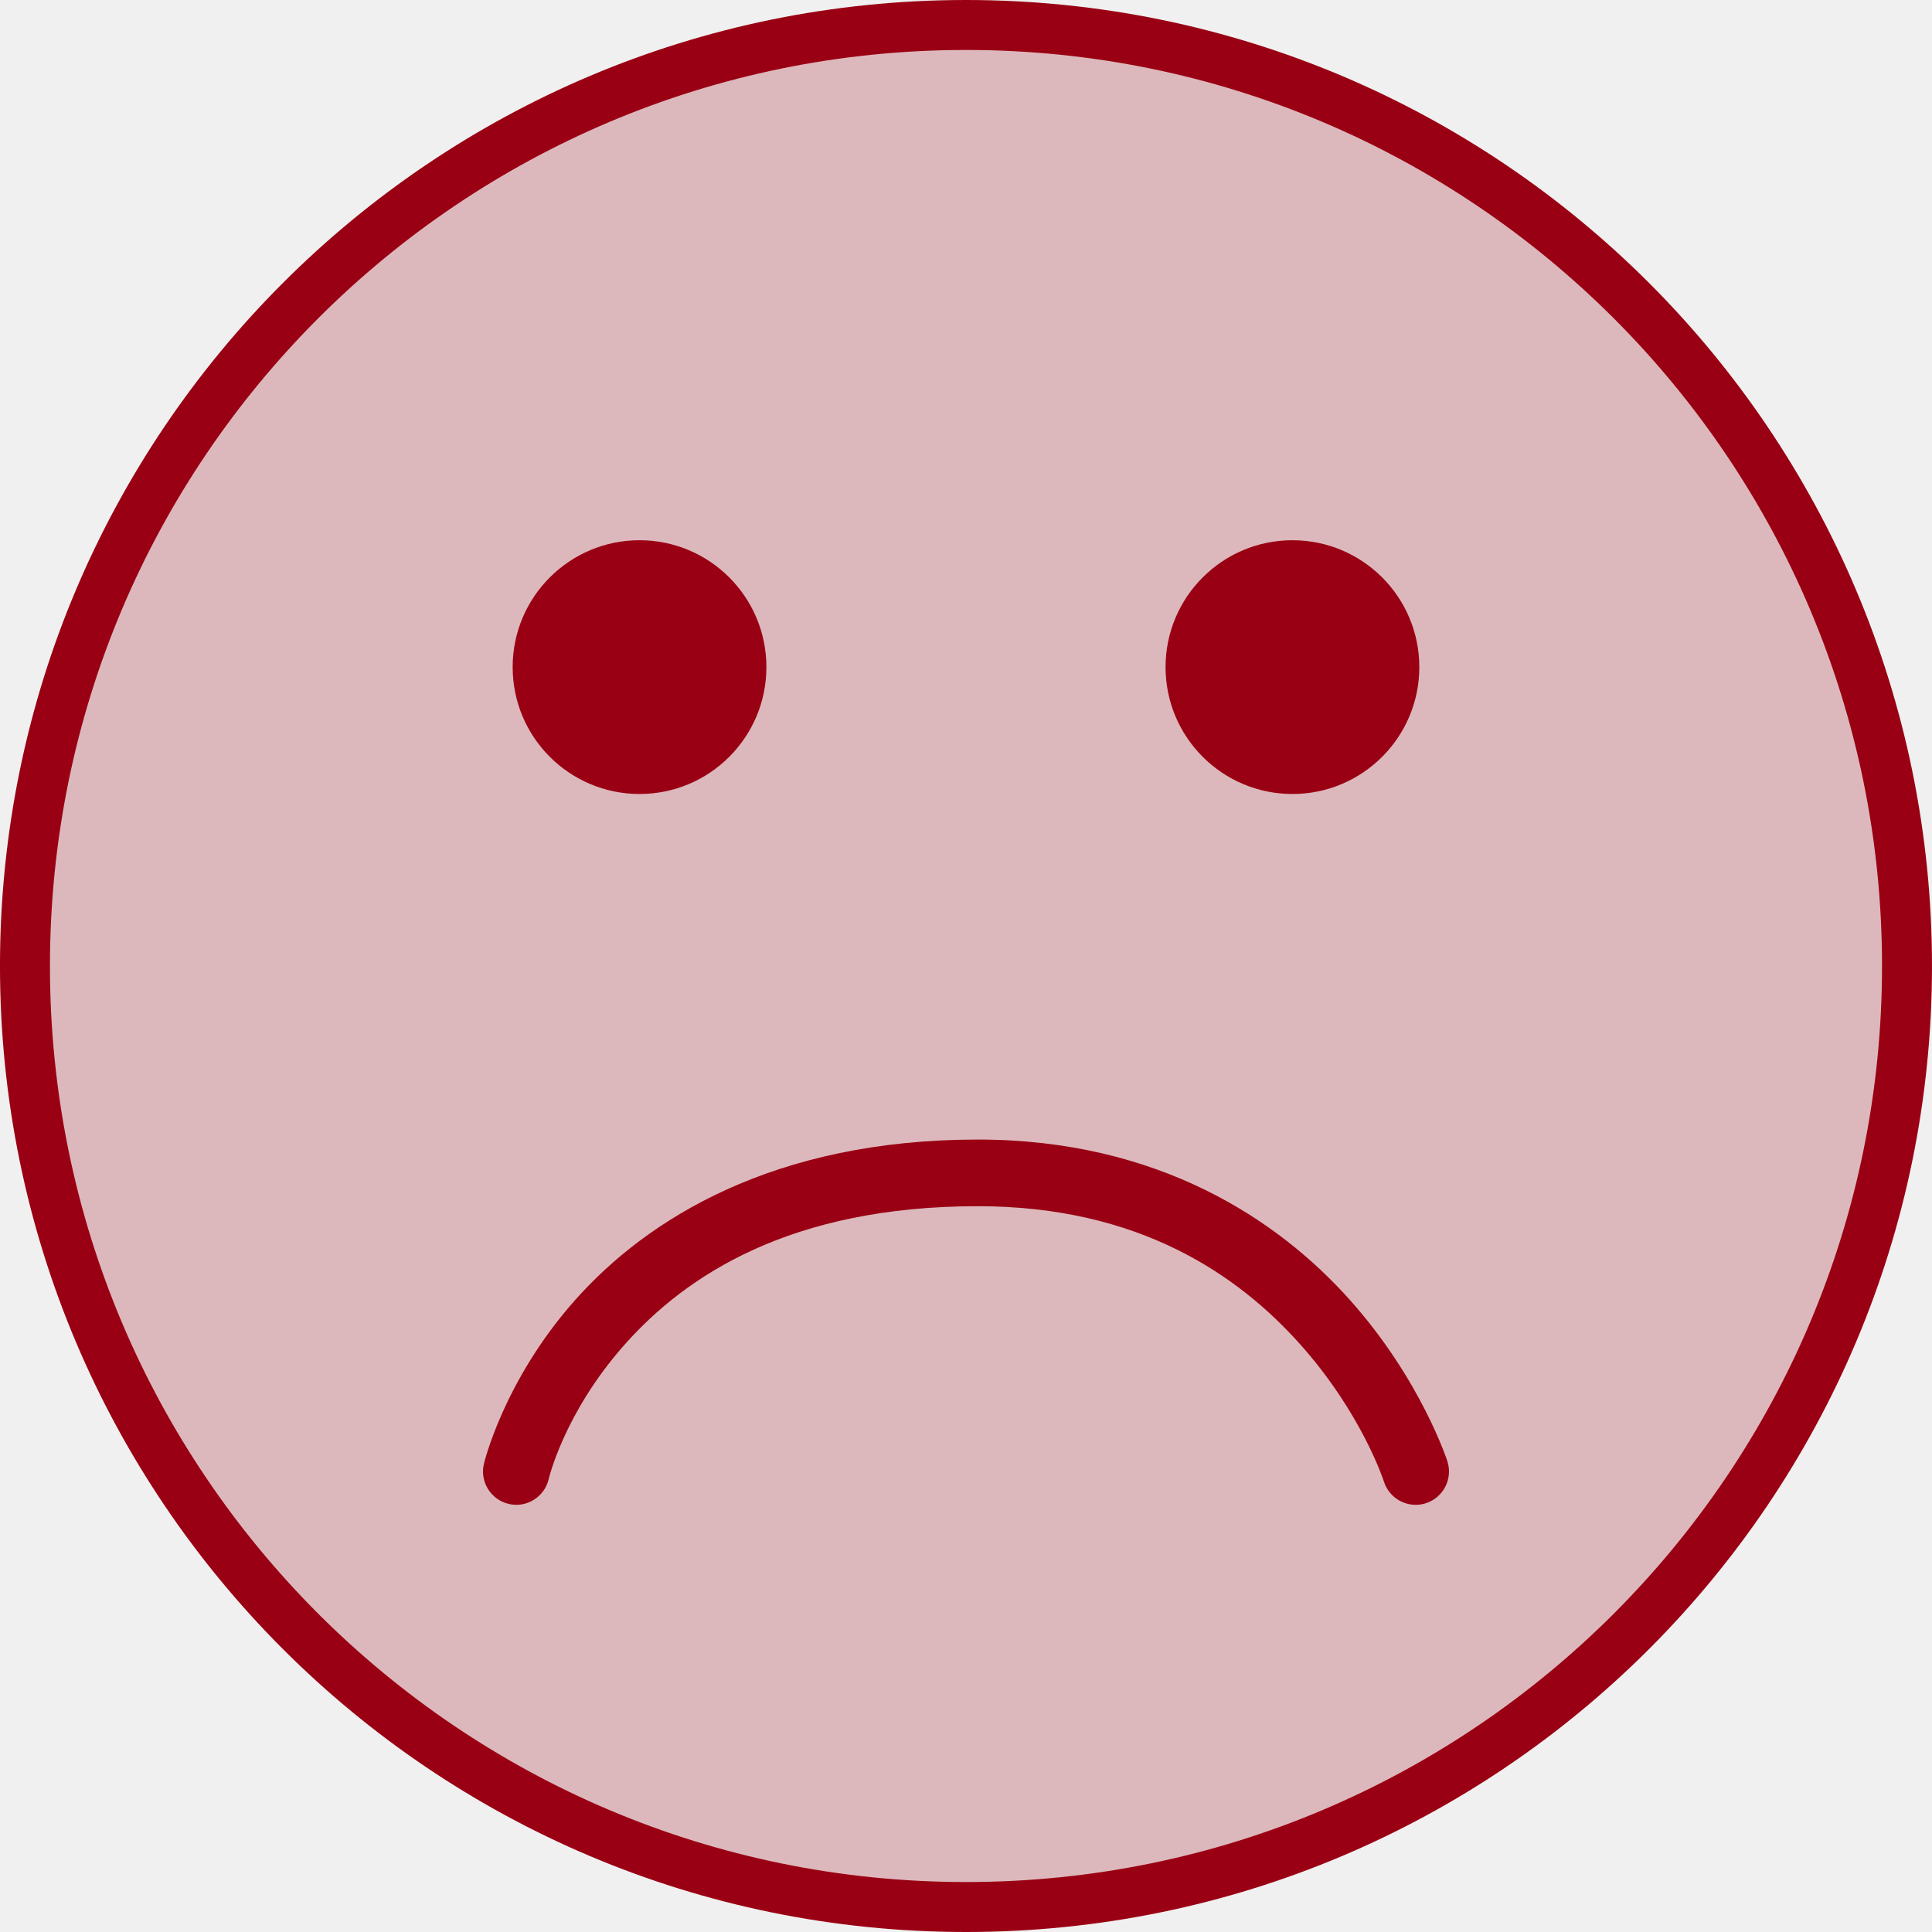
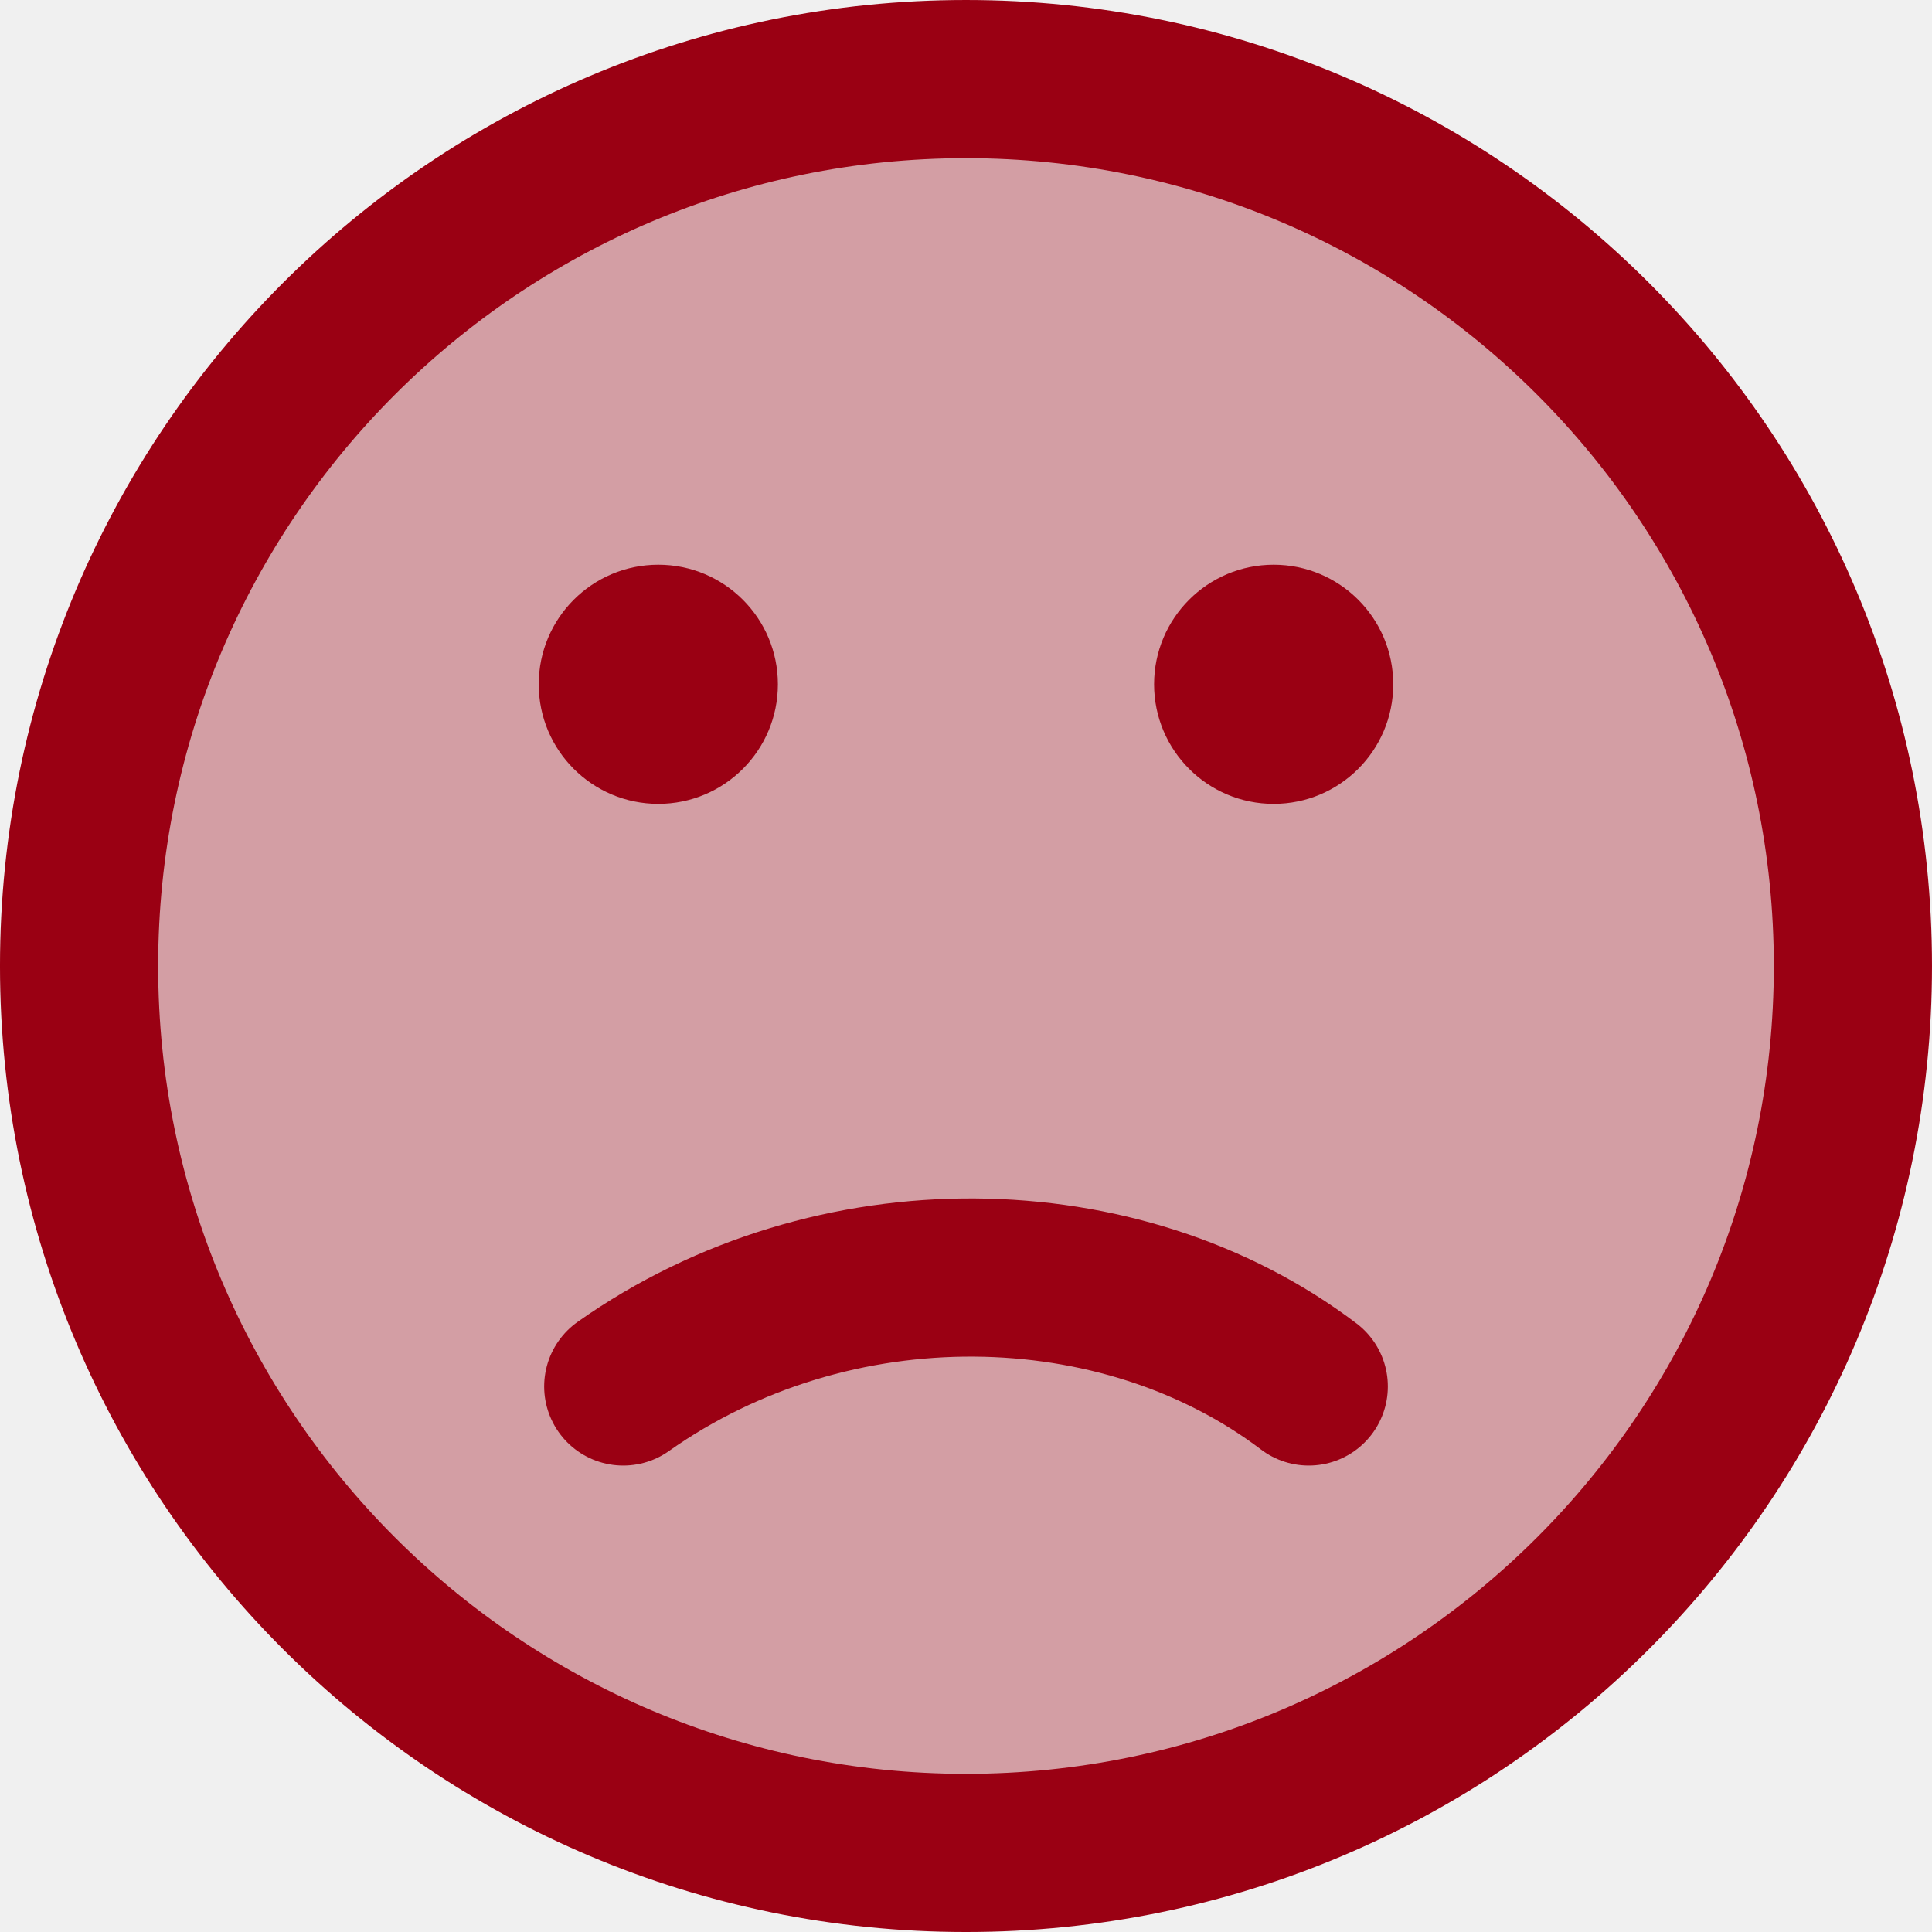
- <svg xmlns="http://www.w3.org/2000/svg" version="1.1" width="58" height="58" viewBox="0,0,58,58" id="svg5">
+ <svg xmlns="http://www.w3.org/2000/svg" version="1.1" width="61.538" height="61.538" viewBox="0 0 61.538 61.538" id="svg5" xml:space="preserve">
  <defs id="defs5" />
-   <g transform="translate(-213.9774,-147.3)" id="g5">
-     <g data-paper-data="{&quot;isPaintingLayer&quot;:true}" fill-rule="nonzero" stroke="#777777" stroke-width="1.5" stroke-linejoin="miter" stroke-miterlimit="10" stroke-dasharray="" stroke-dashoffset="0" style="mix-blend-mode: normal" id="g4">
-       <path d="m 214.727,176.3 c 0,-15.602 12.648,-28.25 28.25,-28.25 15.602,0 28.25,12.648 28.25,28.25 0,15.602 -12.648,28.25 -28.25,28.25 -15.602,0 -28.25,-12.648 -28.25,-28.25 z" fill="#ffffff" stroke-linecap="butt" id="path1" style="fill:#9c0012;fill-opacity:0.233;stroke:#9a0013;stroke-opacity:1" />
+   <g transform="translate(-212.2083,-145.5309)" id="g5-5">
+     <g data-paper-data="{&quot;isPaintingLayer&quot;:true}" fill-rule="nonzero" stroke="#777777" stroke-width="1.5" stroke-linejoin="miter" stroke-miterlimit="10" stroke-dasharray="none" stroke-dashoffset="0" style="mix-blend-mode:normal" id="g4-3">
+       <path d="m 214.727,176.3 c 0,-15.602 12.648,-28.25 28.25,-28.25 15.602,0 28.25,12.648 28.25,28.25 0,15.602 -12.648,28.25 -28.25,28.25 -15.602,0 -28.25,-12.648 -28.25,-28.25 z" fill="#ffffff" stroke-linecap="butt" id="path1-5" style="fill:#9c0012;fill-opacity:0.343;stroke:#9a0013;stroke-width:5.038;stroke-dasharray:none;stroke-opacity:1" />
    </g>
-     <g id="g2" transform="translate(-0.5648111,-0.5998425)" style="fill:#9a0013;fill-opacity:1;stroke:none;stroke-opacity:1">
-       <path style="baseline-shift:baseline;display:inline;overflow:visible;opacity:1;vector-effect:none;fill:#9a0013;fill-opacity:1;stroke-linecap:round;enable-background:accumulate;stop-color:#000000;stop-opacity:1" d="m 229.816,193.049 c -0.538,-0.125 -0.872,-0.662 -0.748,-1.199 0,0 0.585,-2.497 2.74,-4.922 2.155,-2.424 5.949,-4.818 12.09,-4.818 5.428,0 9.027,2.416 11.17,4.816 2.143,2.4 2.926,4.844 2.926,4.844 0.169,0.526 -0.121,1.089 -0.646,1.258 -0.526,0.169 -1.089,-0.121 -1.258,-0.646 0,0 -0.653,-2.04 -2.514,-4.123 -1.86,-2.083 -4.832,-4.148 -9.678,-4.148 -5.633,0 -8.766,2.088 -10.596,4.146 -1.83,2.059 -2.287,4.045 -2.287,4.045 -0.125,0.538 -0.662,0.872 -1.199,0.748 z" id="path4" />
-       <circle style="fill:#9a0013;fill-opacity:1;stroke:none;stroke-width:1.849;stroke-dasharray:none;stroke-opacity:1" id="path2" cx="19.764" cy="20.627" r="3.809" transform="translate(213.9774,147.3)" />
-       <circle style="fill:#9a0013;fill-opacity:1;stroke:none;stroke-width:1.849;stroke-dasharray:none;stroke-opacity:1" id="circle2" cx="253.342" cy="167.927" r="3.809" />
+     <g id="g2-6" transform="translate(-0.5648111,-0.5998425)" style="fill:#75ff36;fill-opacity:1;stroke:none;stroke-opacity:1">
+       <circle style="fill:#9a0013;fill-opacity:1;stroke:none;stroke-width:1.849;stroke-dasharray:none;stroke-opacity:1" id="path2-2" cx="19.764" cy="20.627" r="3.809" transform="translate(213.9774,147.3)" />
+       <circle style="fill:#9a0013;fill-opacity:1;stroke:none;stroke-width:1.849;stroke-dasharray:none;stroke-opacity:1" id="circle2-9" cx="253.342" cy="167.927" r="3.809" />
    </g>
+     <path style="fill:none;stroke:#9a0013;stroke-width:5.038;stroke-linecap:round;stroke-dasharray:none;stroke-opacity:1;paint-order:fill markers stroke" d="m 232.06,189.693 c 6.688,-4.722 15.86,-4.53 21.835,0" id="path3" />
  </g>
</svg>
